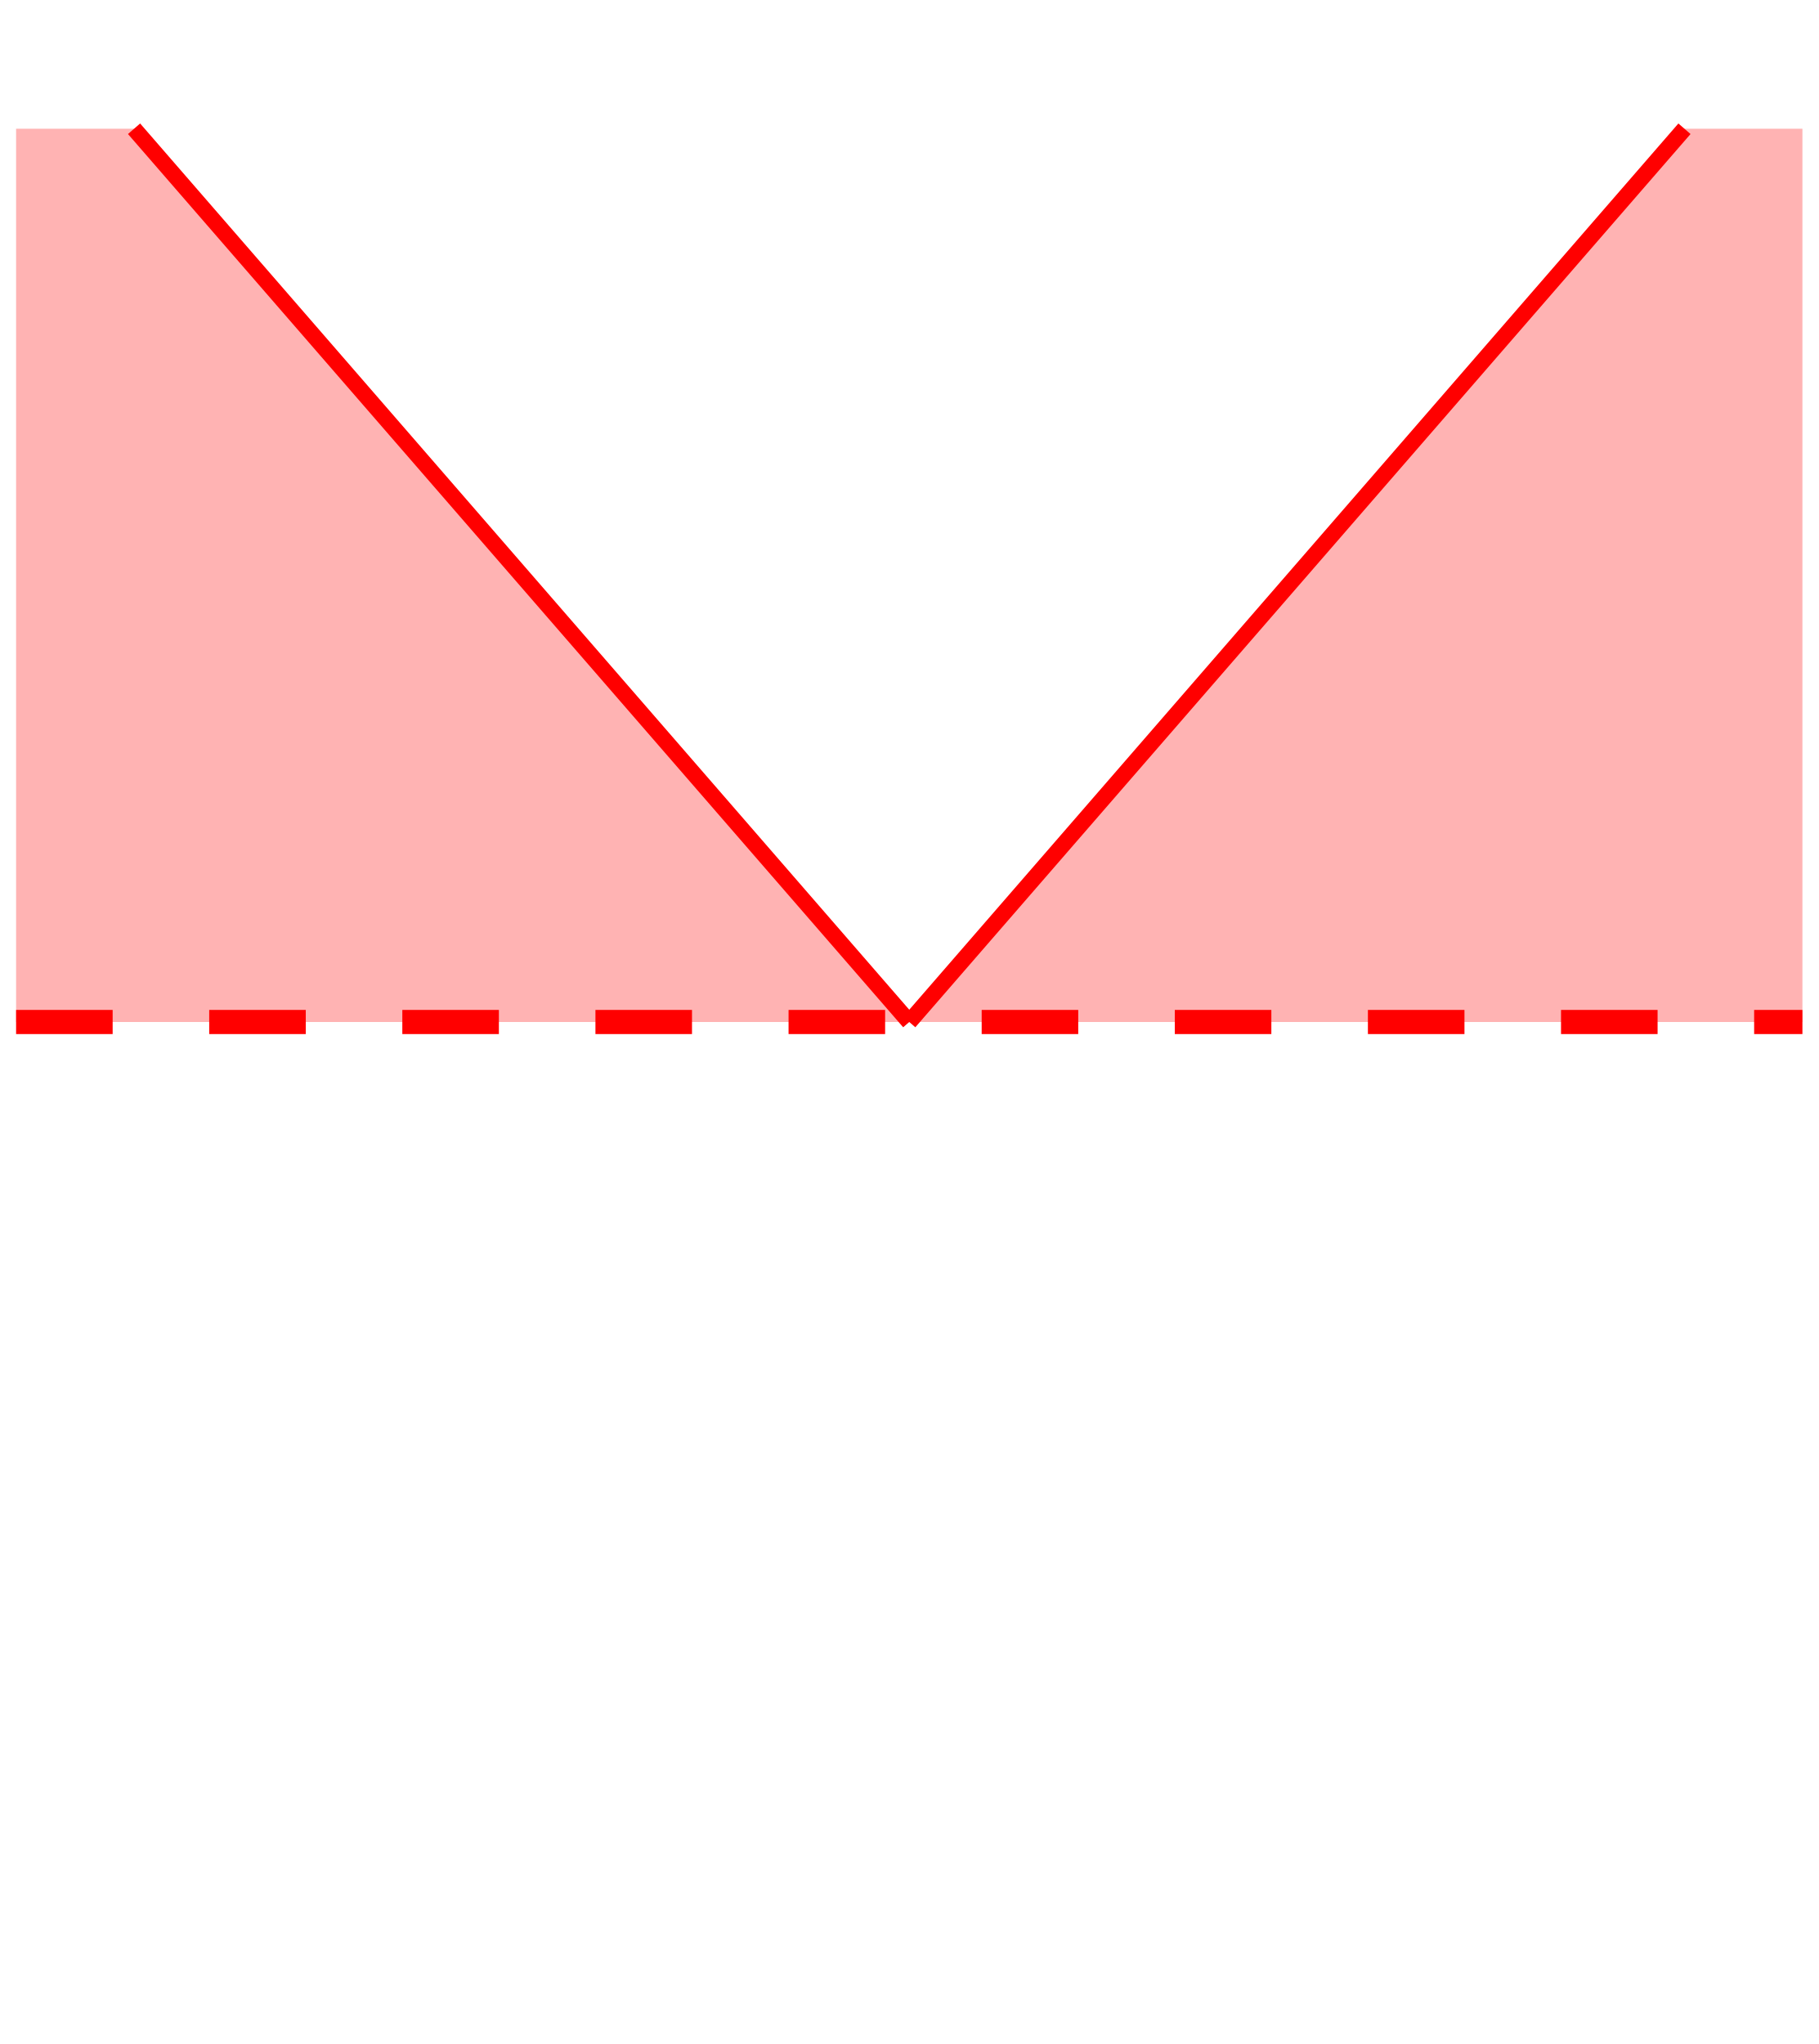
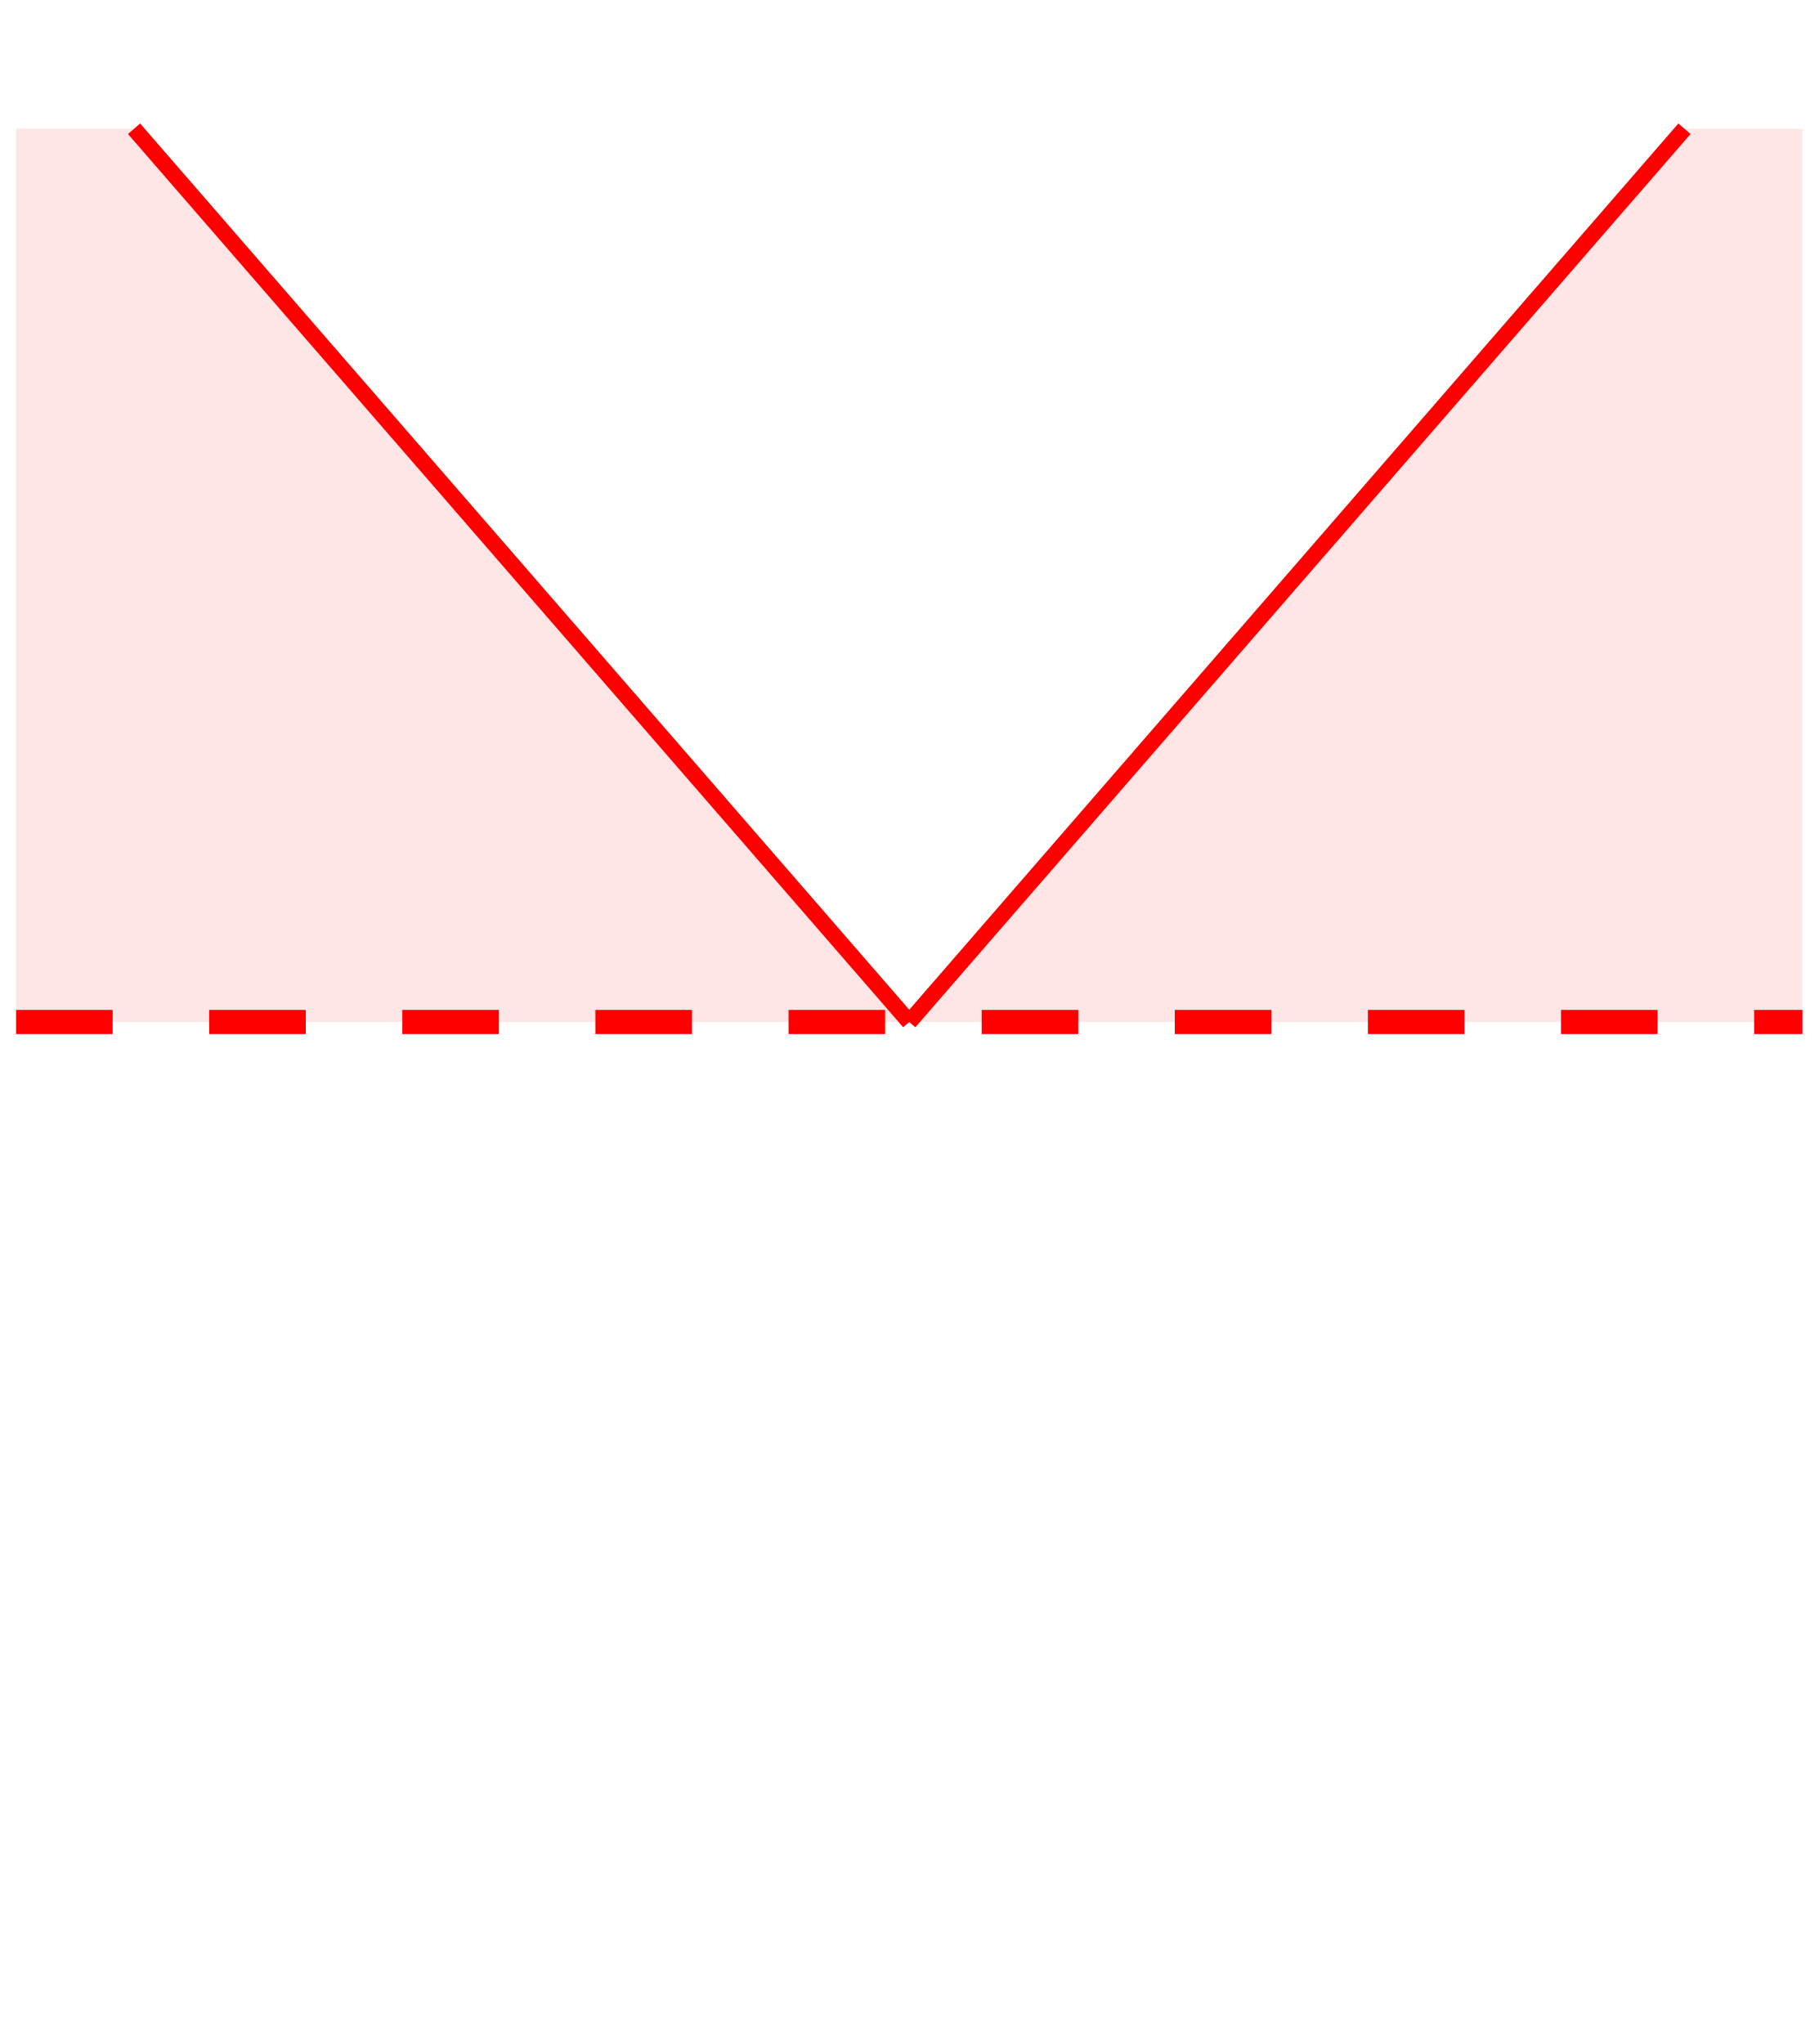
<svg xmlns="http://www.w3.org/2000/svg" width="113" id="svg2" height="127" version="1.1">
  <defs id="defs3031" />
  <line y2="8" style="stroke:#ff0000;stroke-width:1" x1="56.5" x2="8.33" y1="63.5" />
  <line y2="8" style="stroke:#ff0000;stroke-width:1" x1="56.5" x2="104.67" y1="63.5" />
  <g fill="none" stroke-width="1.5" stroke="#ff0000">
    <path stroke-dasharray="6,6" d="M 1,63.5 L 112,63.5" />
  </g>
-   <path style="fill:#ff0000;fill-opacity:.30" d="M 56.5,63.5 L 8.33,8 L 1,8 L 1,63.5 L 56.5,63.5 Z" />
-   <path style="fill:#ff0000;fill-opacity:.30" d="M 56.5,63.5 L 104.67,8 L 112,8 L 112,63.5 L 56.5,63.5 Z" />
+   <path style="fill:#ff0000;fill-opacity:.10" d="M 56.5,63.5 L 8.33,8 L 1,8 L 1,63.5 L 56.5,63.5 Z" />
+   <path style="fill:#ff0000;fill-opacity:.10" d="M 56.5,63.5 L 104.67,8 L 112,8 L 112,63.5 L 56.5,63.5 Z" />
</svg>
